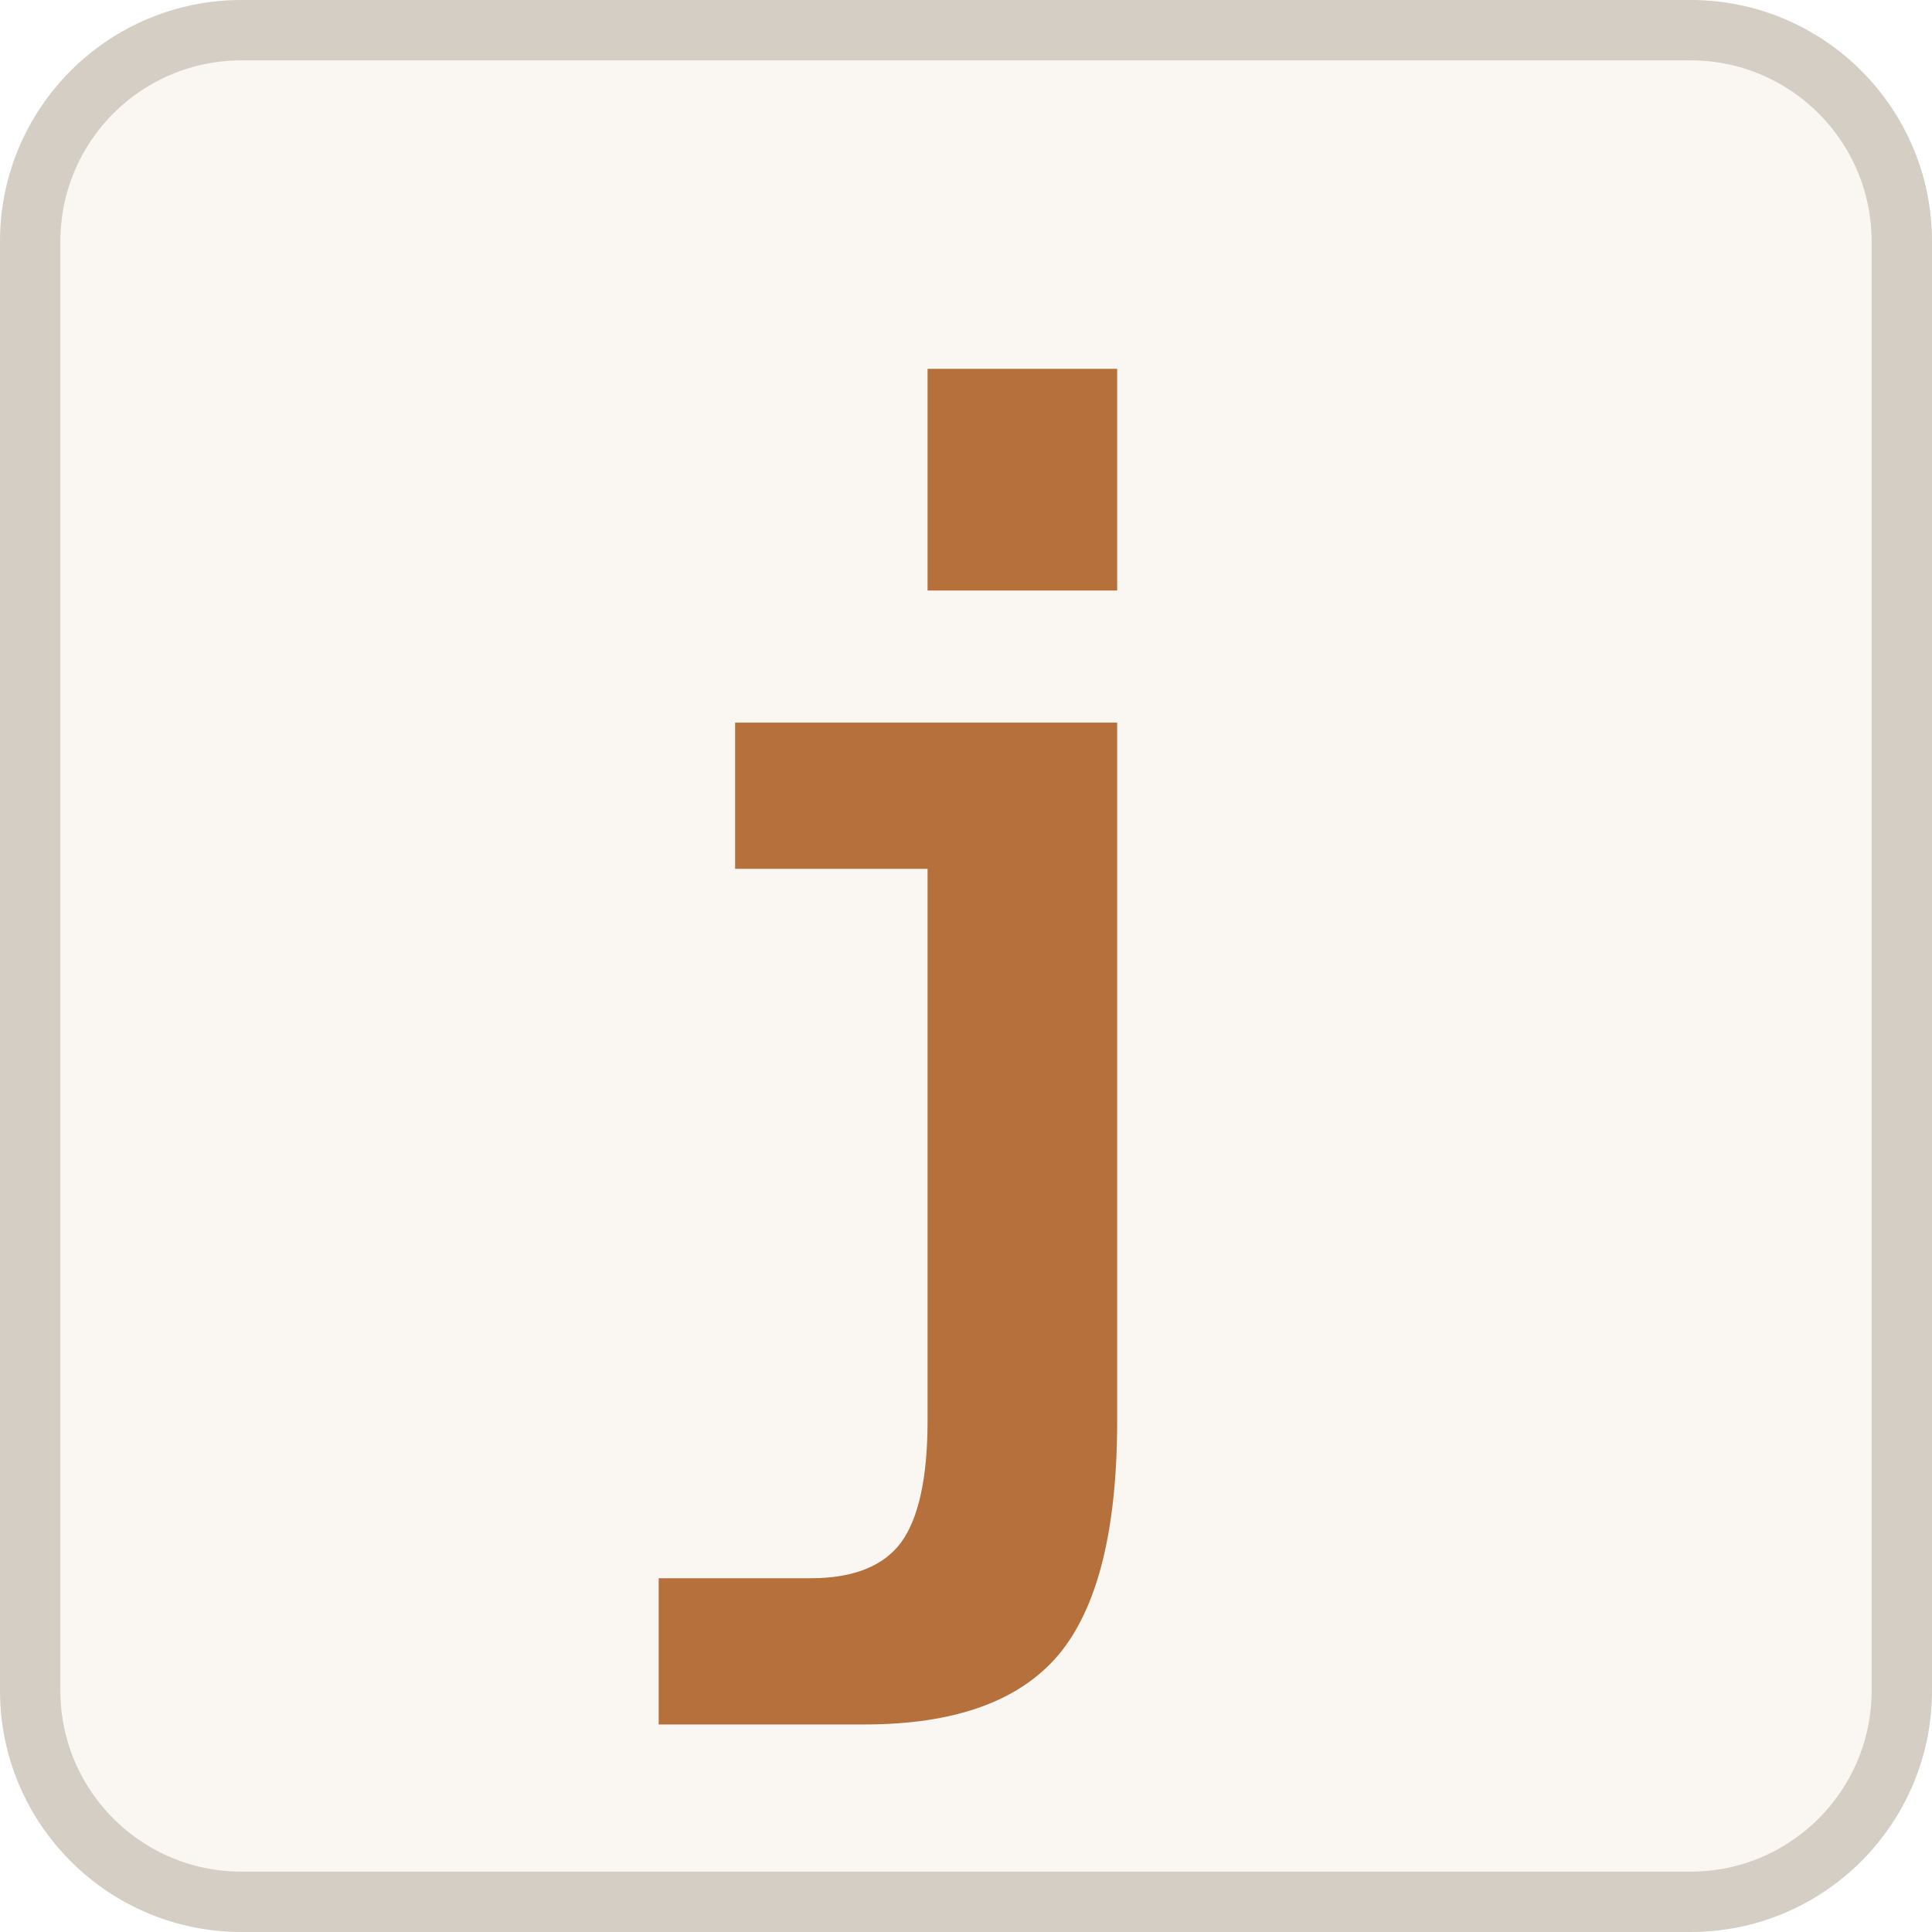
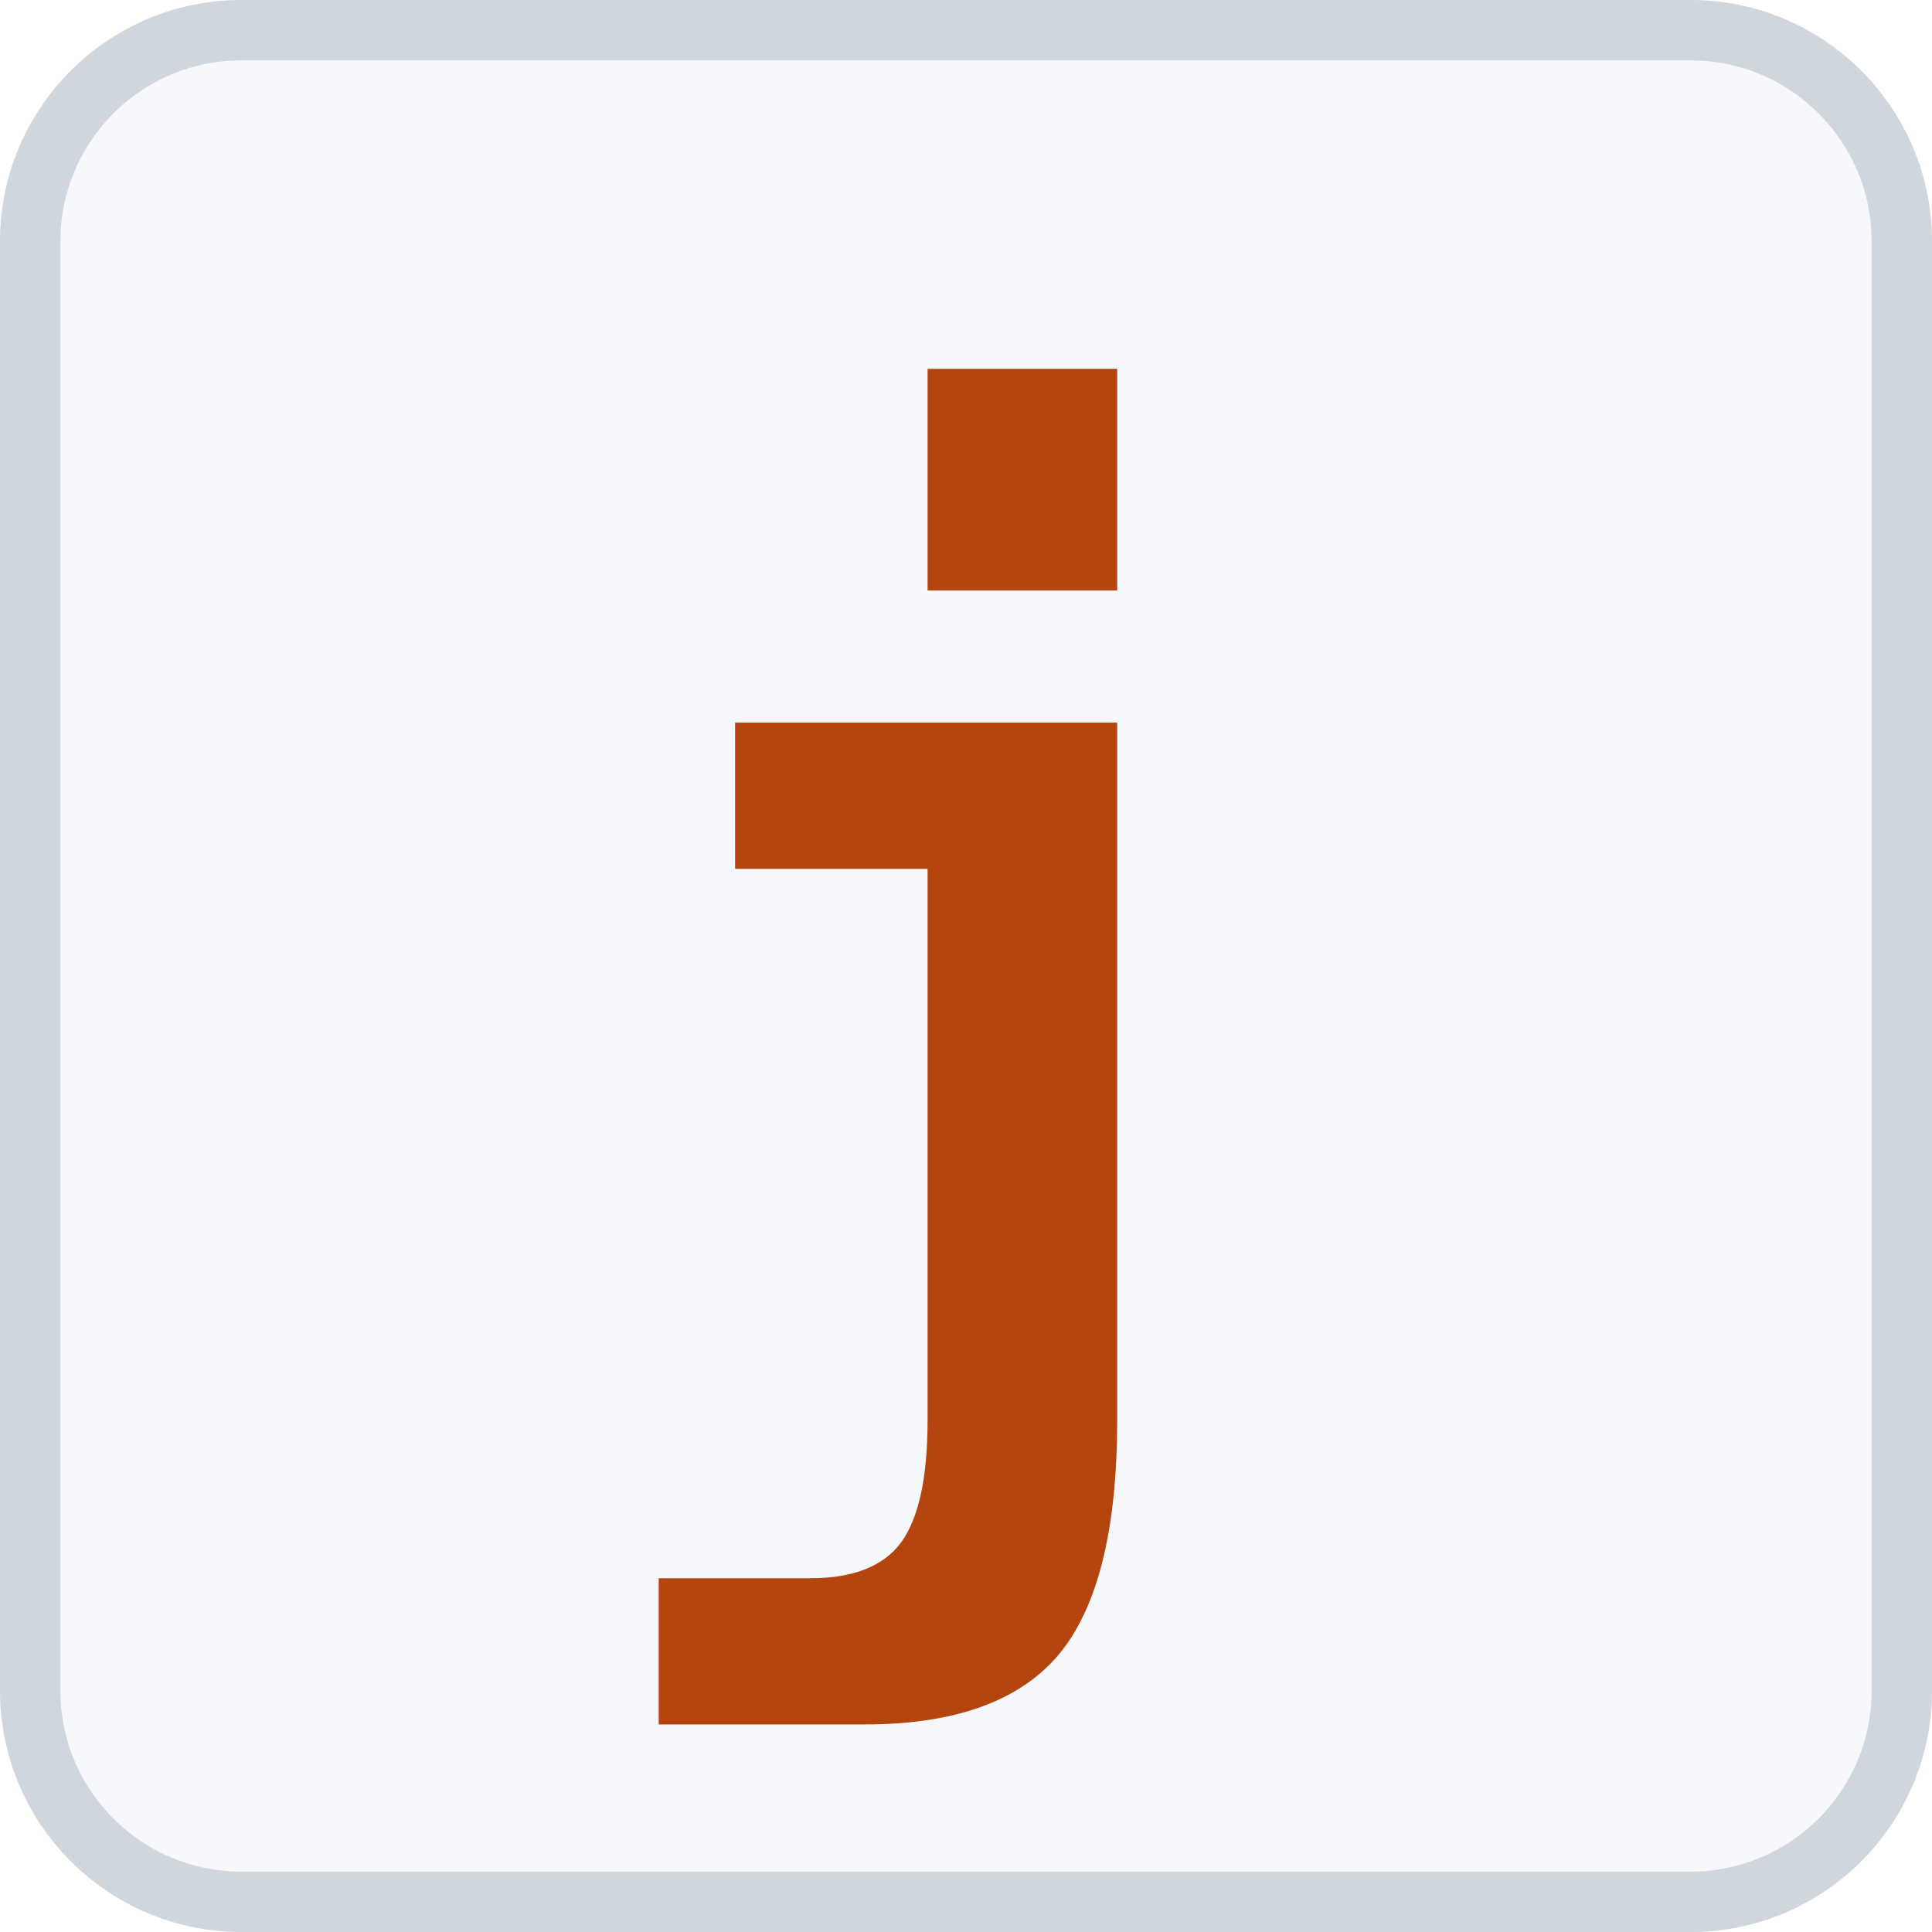
<svg xmlns="http://www.w3.org/2000/svg" viewBox="0 0 32 32">
-   <rect width="32" height="32" rx="4" fill="#faf7f2" />
-   <rect x="0.5" y="0.5" width="31" height="31" rx="3.5" fill="none" stroke="#d5cec4" />
-   <text x="16" y="24" font-family="JetBrains Mono, monospace" font-size="22" font-weight="700" fill="#b5703c" text-anchor="middle">j</text>
+   <rect width="32" height="32" rx="4" fill="#f6f8fb" />
+   <rect x="0.5" y="0.5" width="31" height="31" rx="3.5" fill="none" stroke="#cfd6de" />
+   <text x="16" y="24" font-family="IBM Plex Mono, ui-monospace, monospace" font-size="22" font-weight="700" fill="#b5450e" text-anchor="middle">j</text>
</svg>
